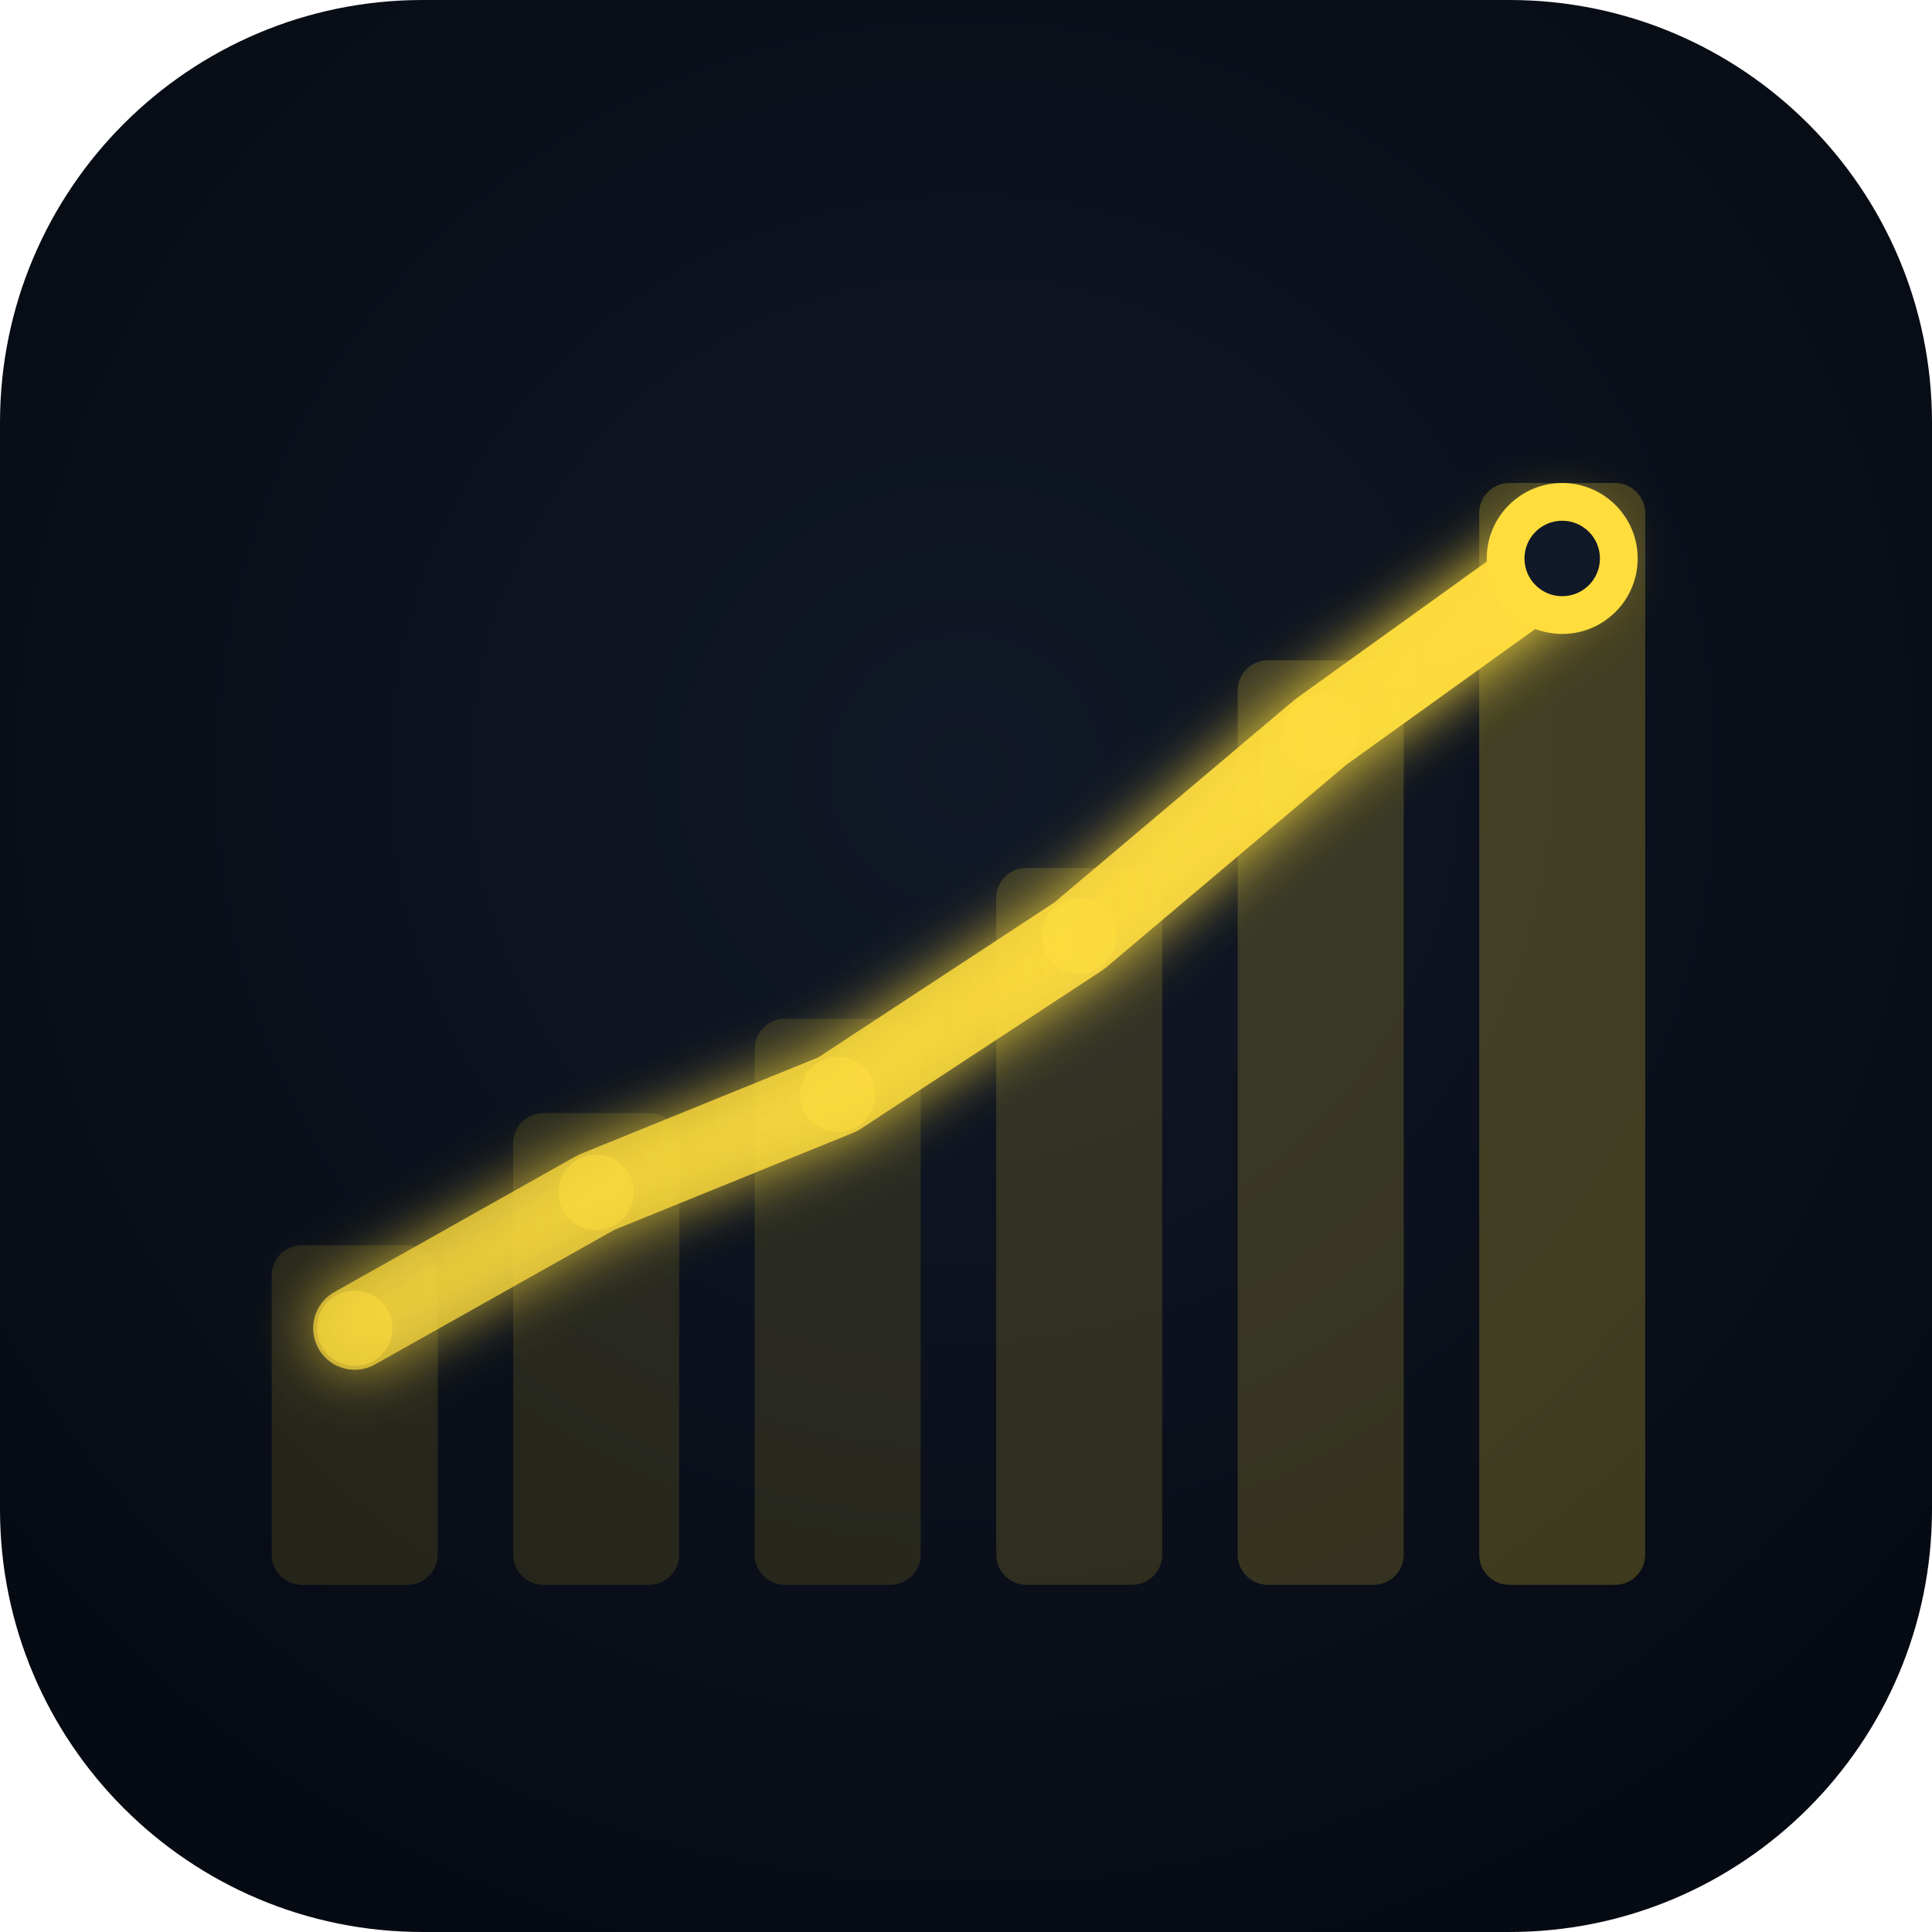
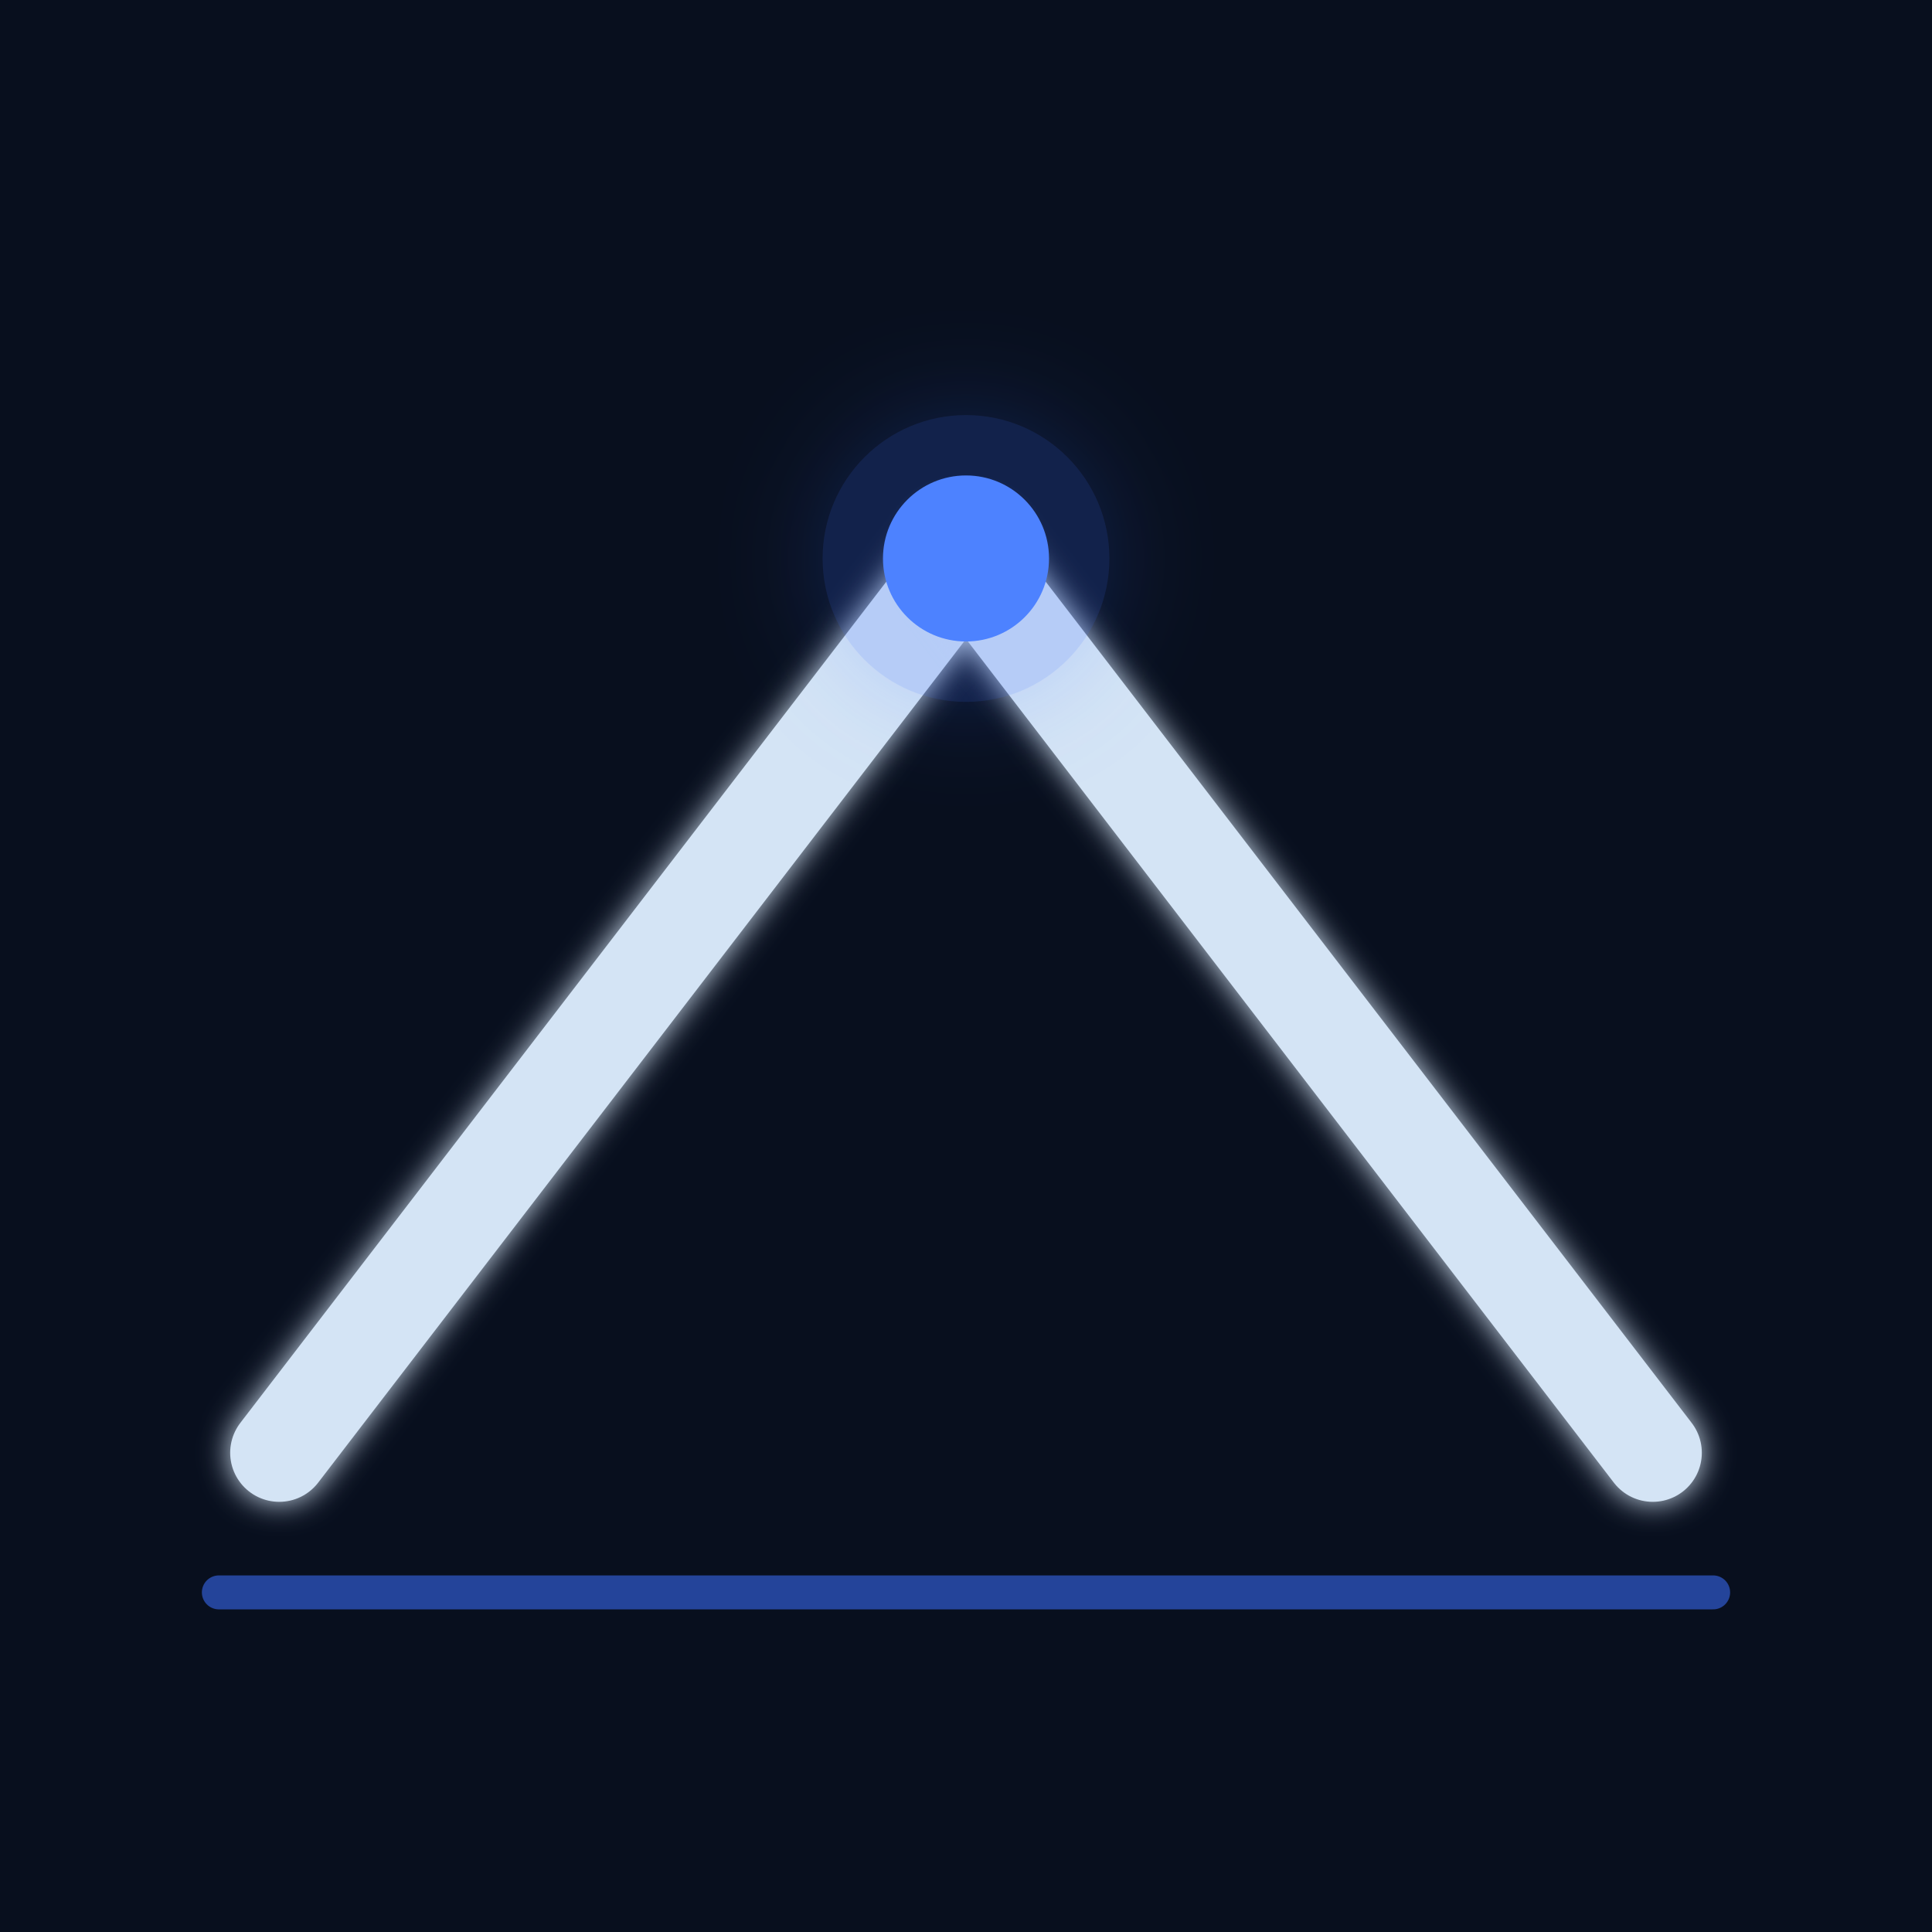
<svg xmlns="http://www.w3.org/2000/svg" viewBox="0 0 512 512">
  <defs>
-     <radialGradient id="bg" cx="50%" cy="40%" r="65%">
-       <stop offset="0%" stop-color="#111827" />
-       <stop offset="100%" stop-color="#060a12" />
-     </radialGradient>
-     <linearGradient id="line-grad" x1="0%" y1="0%" x2="100%" y2="0%">
-       <stop offset="0%" stop-color="#ffdd3d" stop-opacity="0.7" />
-       <stop offset="100%" stop-color="#ffdd3d" />
-     </linearGradient>
-     <filter id="glow" x="-30%" y="-30%" width="160%" height="160%">
-       <feGaussianBlur in="SourceGraphic" stdDeviation="8" result="blur" />
+     <filter id="glow-dot" x="-80%" y="-80%" width="260%" height="260%">
+       <feGaussianBlur in="SourceGraphic" stdDeviation="14" result="blur" />
+       <feMerge>
+         <feMergeNode in="blur" />
+         <feMergeNode in="SourceGraphic" />
+       </feMerge>
+     </filter>
+     <filter id="glow-line" x="-20%" y="-20%" width="140%" height="140%">
+       <feGaussianBlur in="SourceGraphic" stdDeviation="4" result="blur" />
      <feMerge>
        <feMergeNode in="blur" />
        <feMergeNode in="SourceGraphic" />
      </feMerge>
    </filter>
  </defs>
-   <rect width="512" height="512" rx="112" fill="url(#bg)" />
-   <rect x="72" y="330" width="44" height="90" rx="8" fill="#ffdd3d" opacity="0.12" />
-   <rect x="136" y="295" width="44" height="125" rx="8" fill="#ffdd3d" opacity="0.12" />
-   <rect x="200" y="270" width="44" height="150" rx="8" fill="#ffdd3d" opacity="0.12" />
-   <rect x="264" y="230" width="44" height="190" rx="8" fill="#ffdd3d" opacity="0.15" />
-   <rect x="328" y="175" width="44" height="245" rx="8" fill="#ffdd3d" opacity="0.18" />
-   <rect x="392" y="128" width="44" height="292" rx="8" fill="#ffdd3d" opacity="0.22" />
-   <polyline points="94,352 158,316 222,290 286,248 350,194 414,148" fill="none" stroke="url(#line-grad)" stroke-width="22" stroke-linecap="round" stroke-linejoin="round" filter="url(#glow)" />
-   <circle cx="94" cy="352" r="10" fill="#ffdd3d" opacity="0.5" />
-   <circle cx="158" cy="316" r="10" fill="#ffdd3d" opacity="0.5" />
-   <circle cx="222" cy="290" r="10" fill="#ffdd3d" opacity="0.5" />
-   <circle cx="286" cy="248" r="10" fill="#ffdd3d" opacity="0.6" />
-   <circle cx="350" cy="194" r="10" fill="#ffdd3d" opacity="0.7" />
-   <circle cx="414" cy="148" r="20" fill="#ffdd3d" />
-   <circle cx="414" cy="148" r="10" fill="#111827" />
+   <rect width="512" height="512" fill="#080F1E" />
+   <line x1="74" y1="385" x2="256" y2="148" stroke="#D4E4F5" stroke-width="26" stroke-linecap="round" filter="url(#glow-line)" />
+   <line x1="256" y1="148" x2="438" y2="385" stroke="#D4E4F5" stroke-width="26" stroke-linecap="round" filter="url(#glow-line)" />
+   <circle cx="256" cy="148" r="38" fill="#3B6FFF" opacity="0.20" filter="url(#glow-dot)" />
+   <circle cx="256" cy="148" r="22" fill="#4D82FF" />
+   <line x1="58" y1="422" x2="454" y2="422" stroke="#3B6FFF" stroke-width="9" stroke-linecap="round" opacity="0.55" />
</svg>
